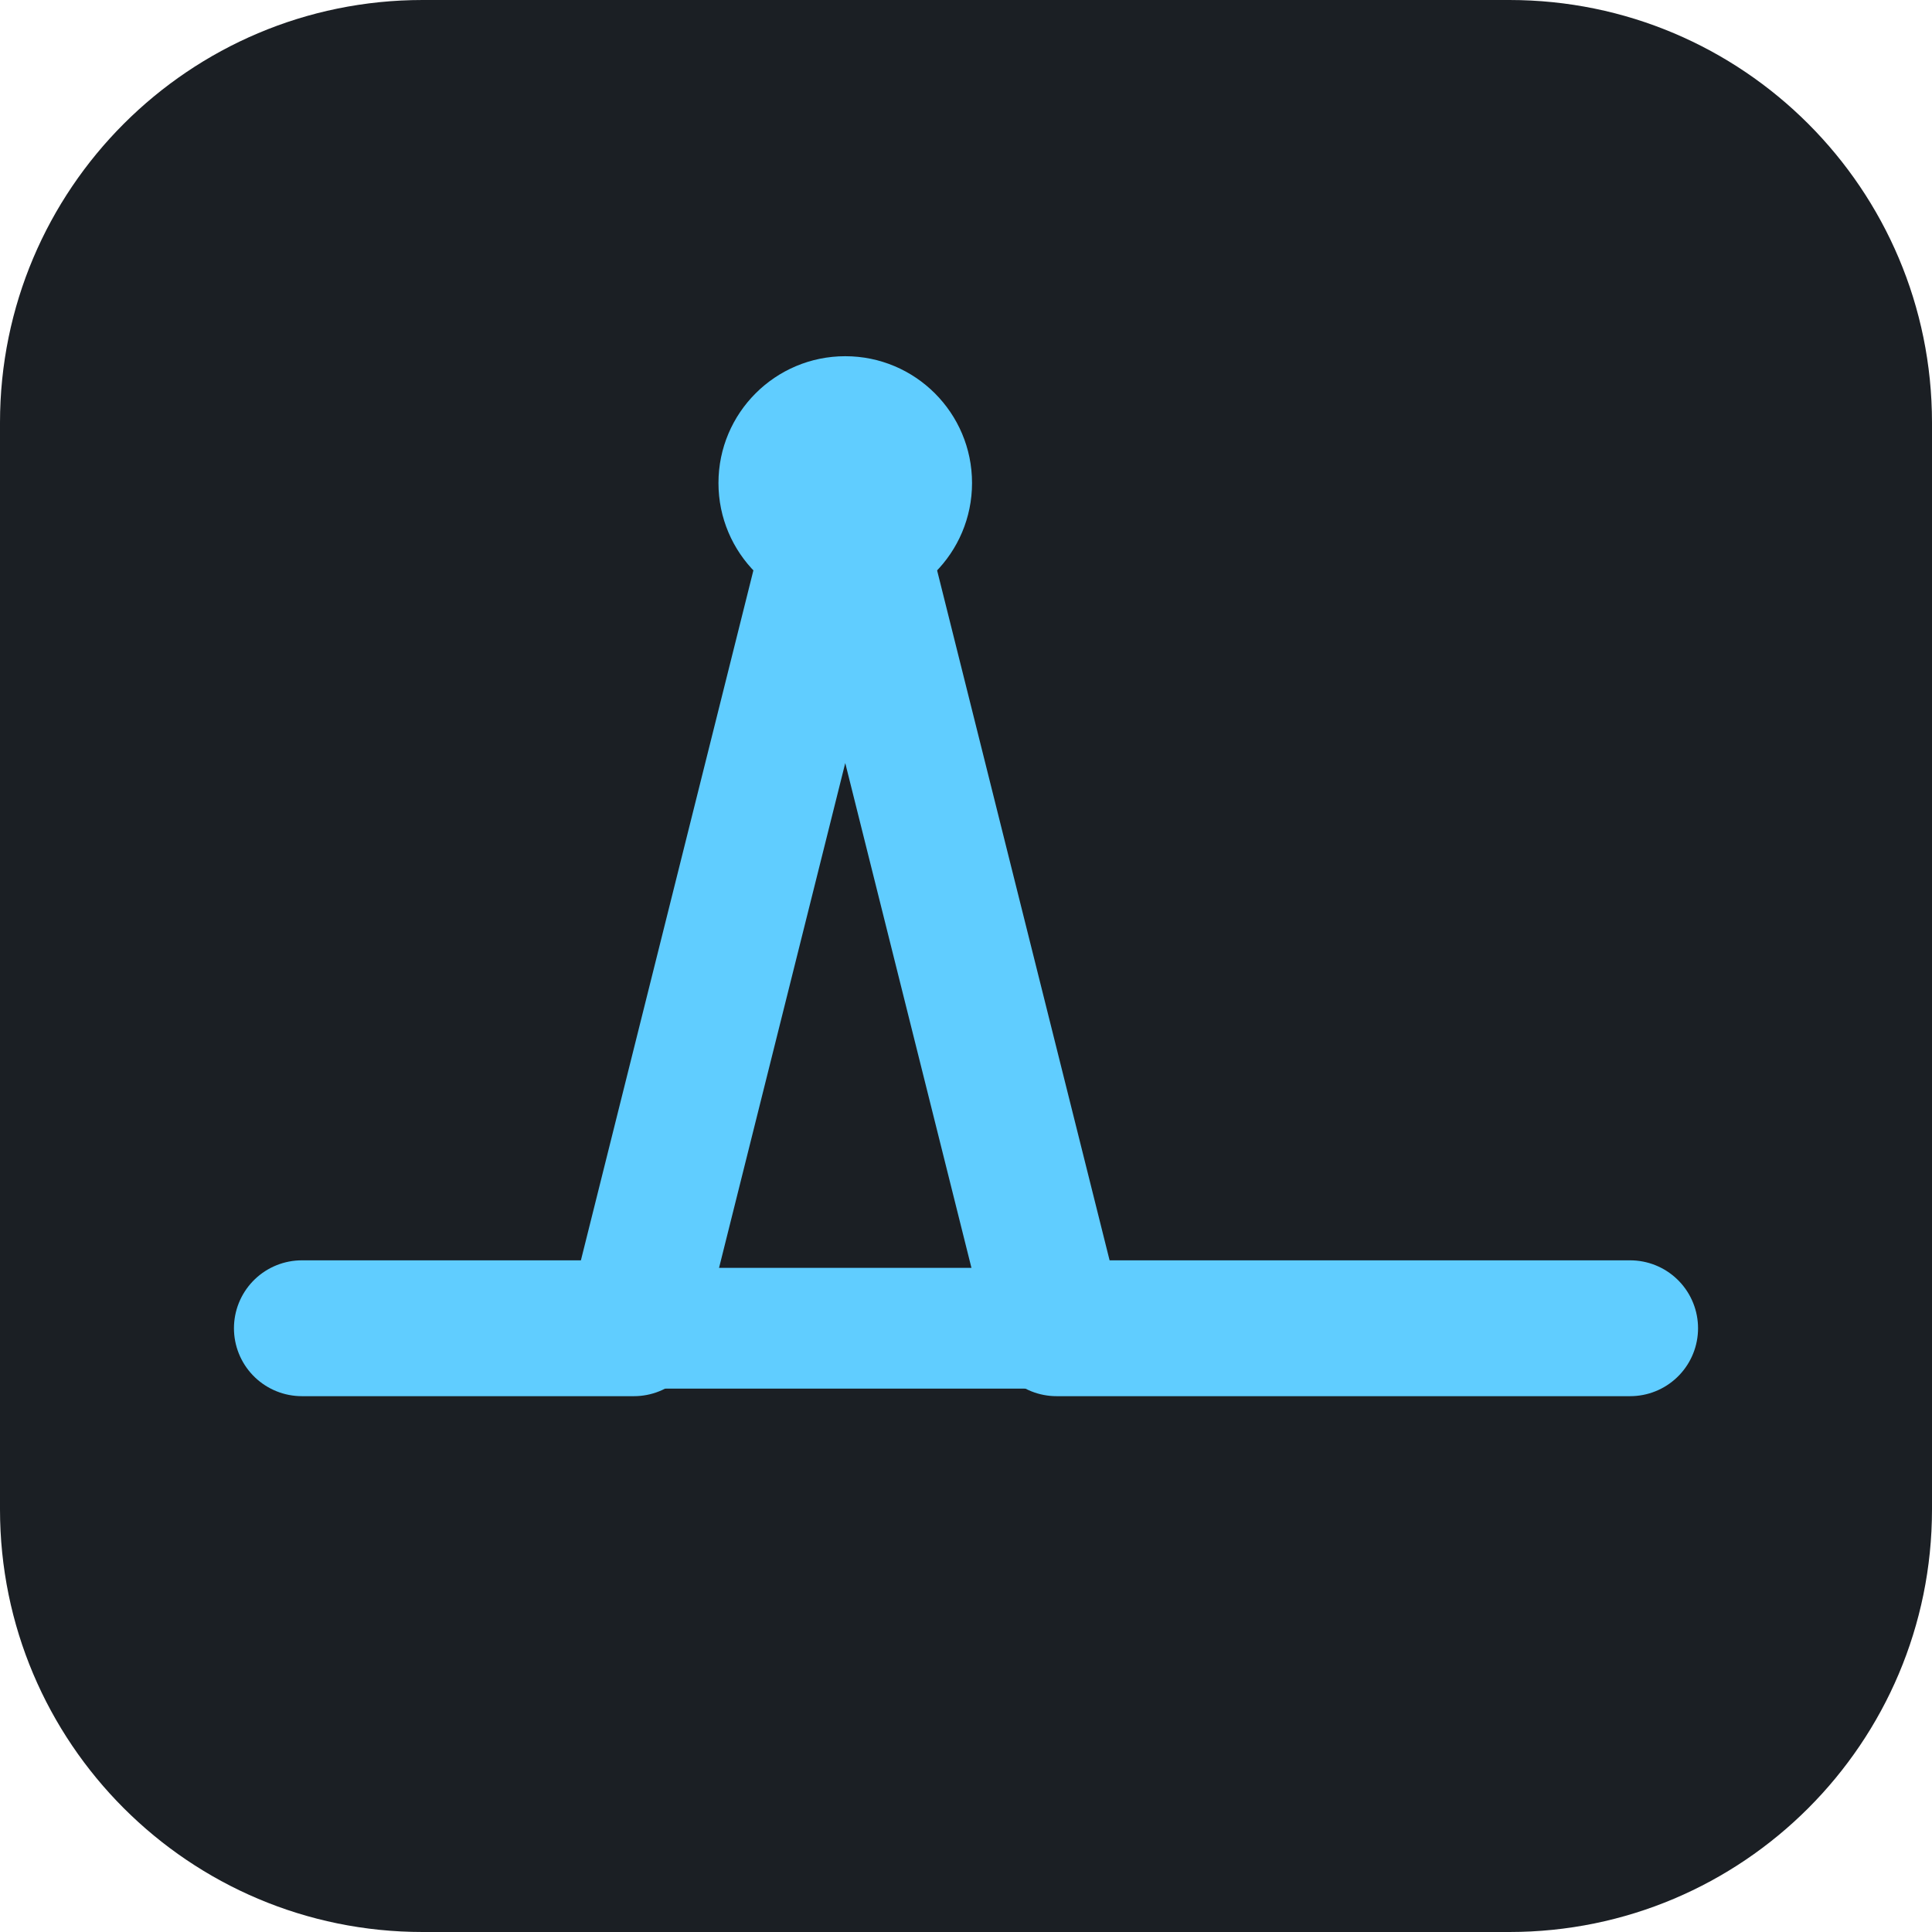
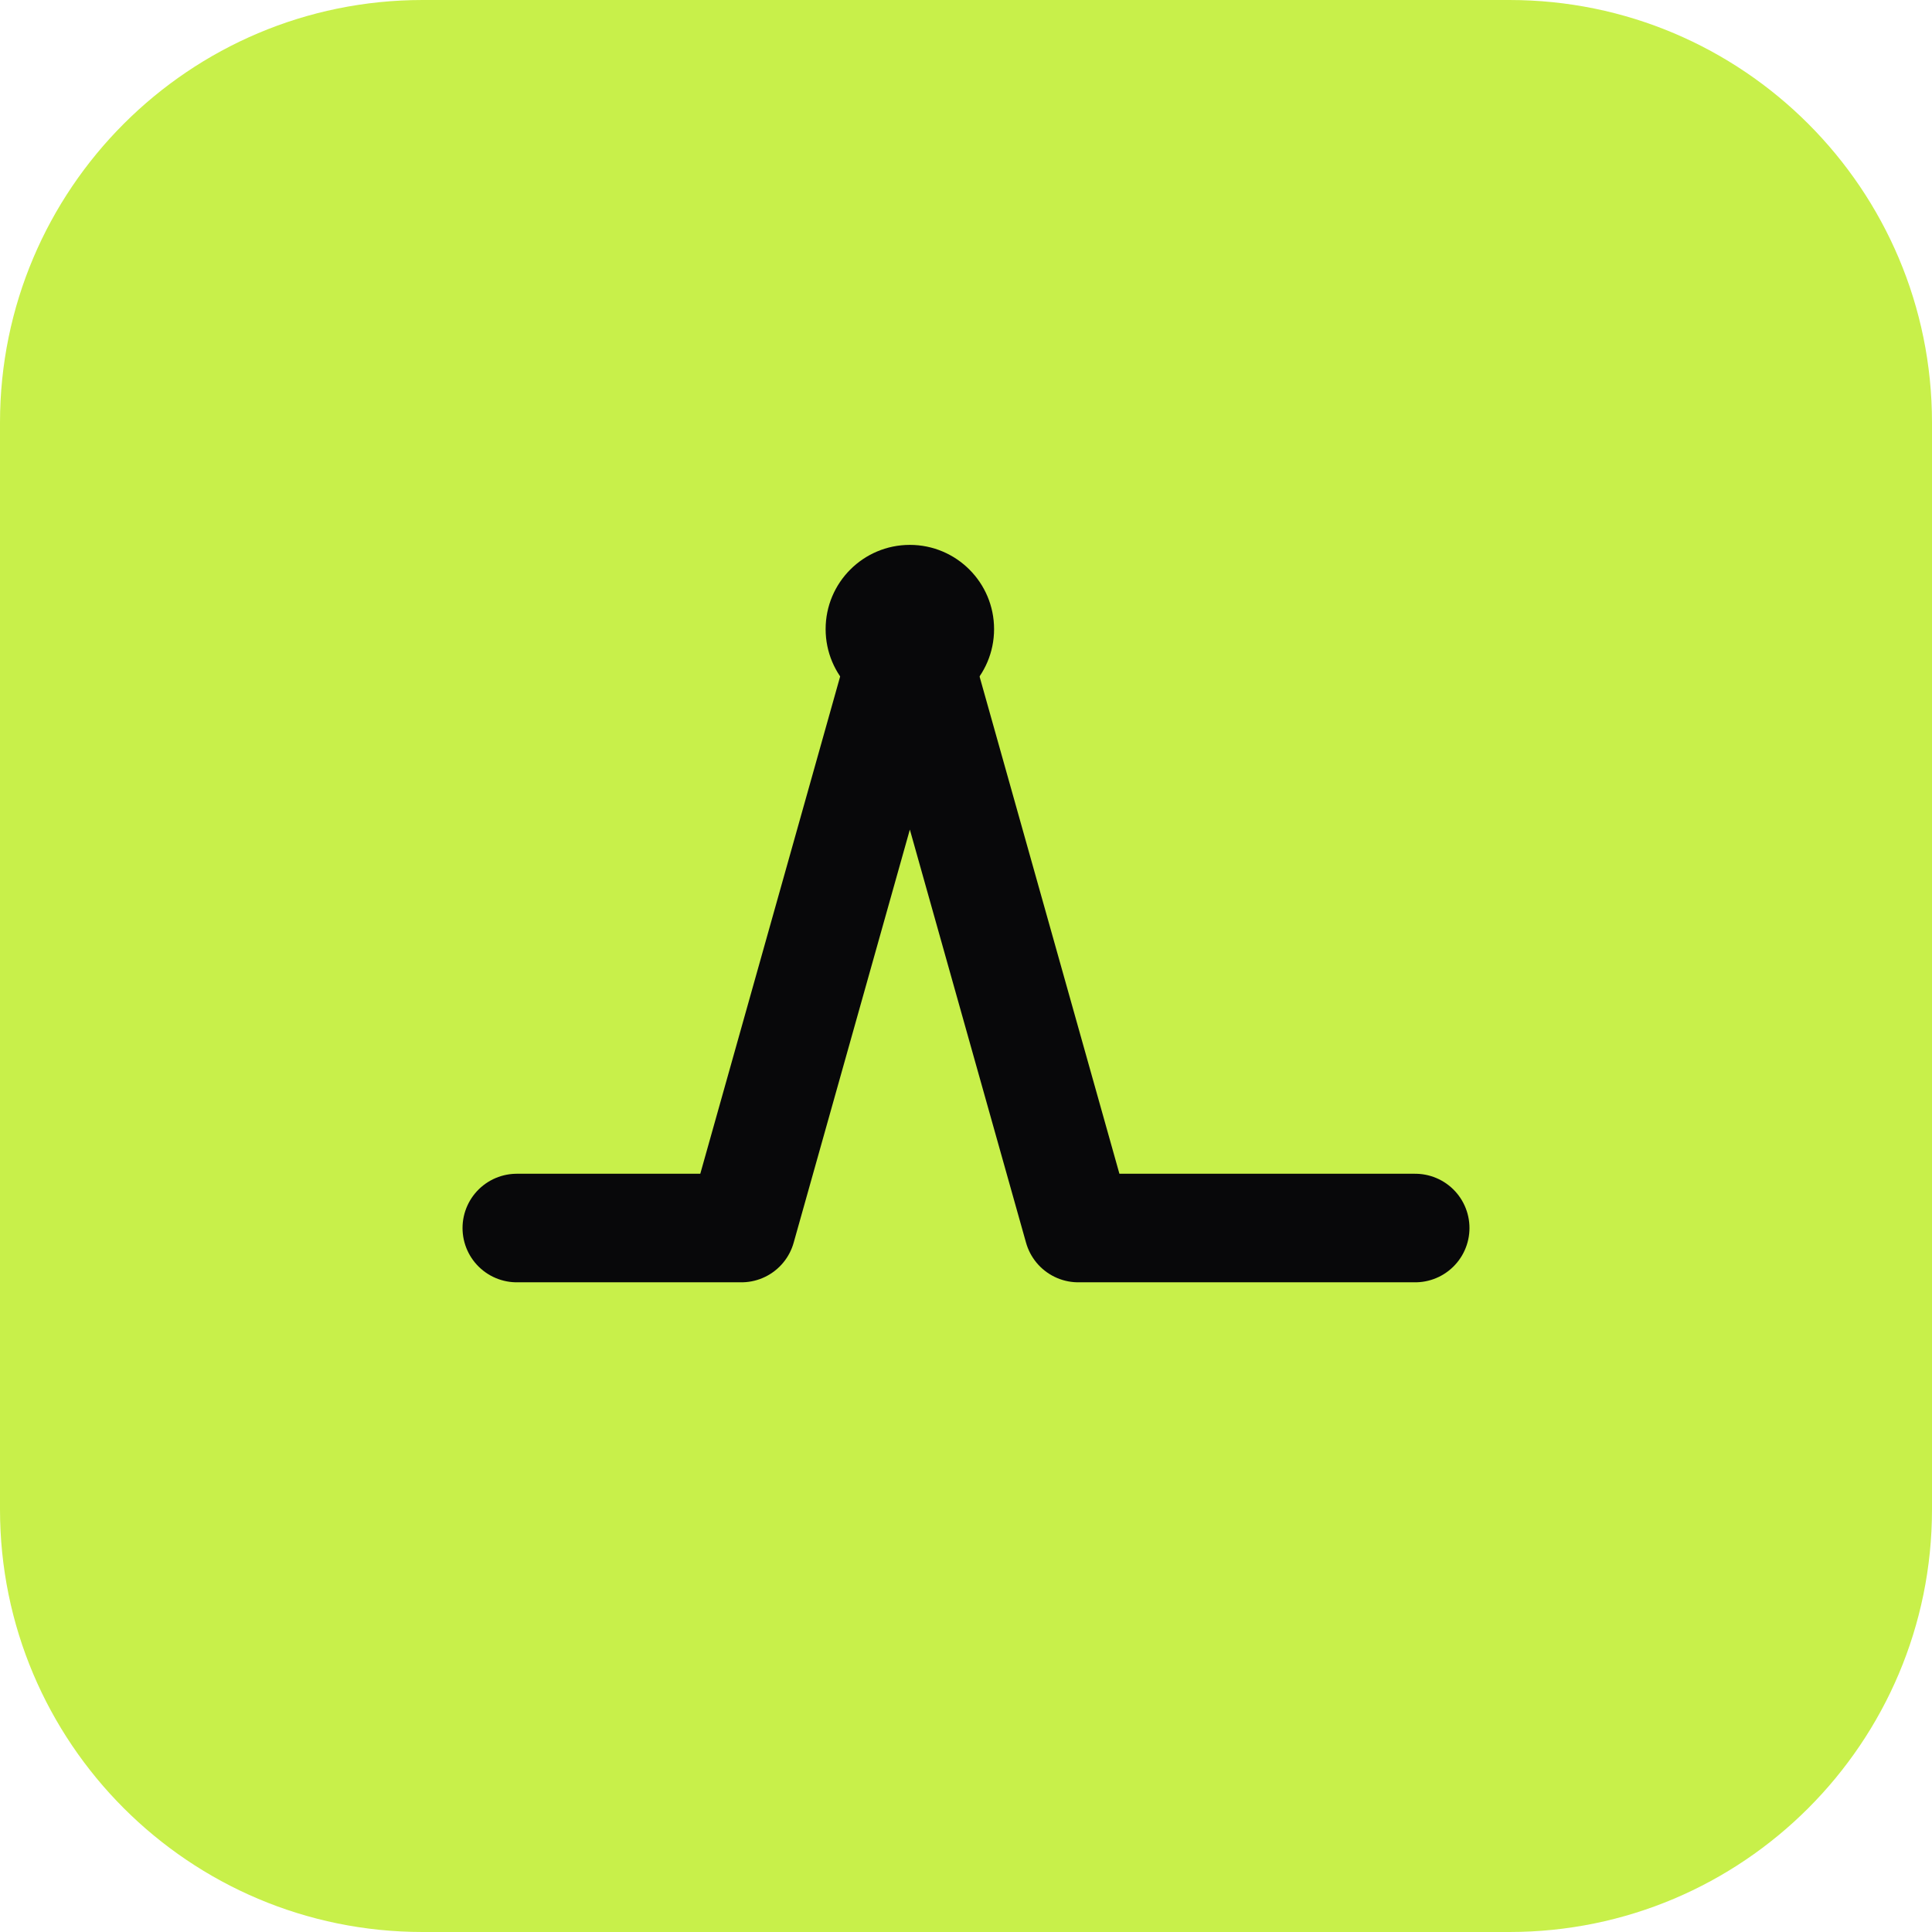
<svg xmlns="http://www.w3.org/2000/svg" viewBox="0 0 32 32" role="img" aria-label="Pulse">
-   <rect width="32" height="32" rx="7" fill="#1B1F24" />
-   <path d="M5 22 H27" stroke="#60CDFF" stroke-width="2" stroke-linecap="round" />
-   <path d="M5 22 L10.5 22 L14 8 L17.5 22 L27 22" fill="none" stroke="#60CDFF" stroke-width="2.25" stroke-linecap="round" stroke-linejoin="round" />
-   <circle cx="14" cy="8" r="2.1" fill="#60CDFF" />
+   <rect width="32" height="32" rx="7" fill="#C8F04A" />
+   <g transform="translate(6.08 6.08) scale(0.62)" fill="none" stroke="#08080A" stroke-width="2.9" stroke-linecap="round" stroke-linejoin="round">
+     <path d="M4 23 L10 23 L14.5 7 L19 23 L28 23" />
+     <circle cx="14.5" cy="7" r="2.25" fill="#08080A" stroke="none" />
+   </g>
</svg>
